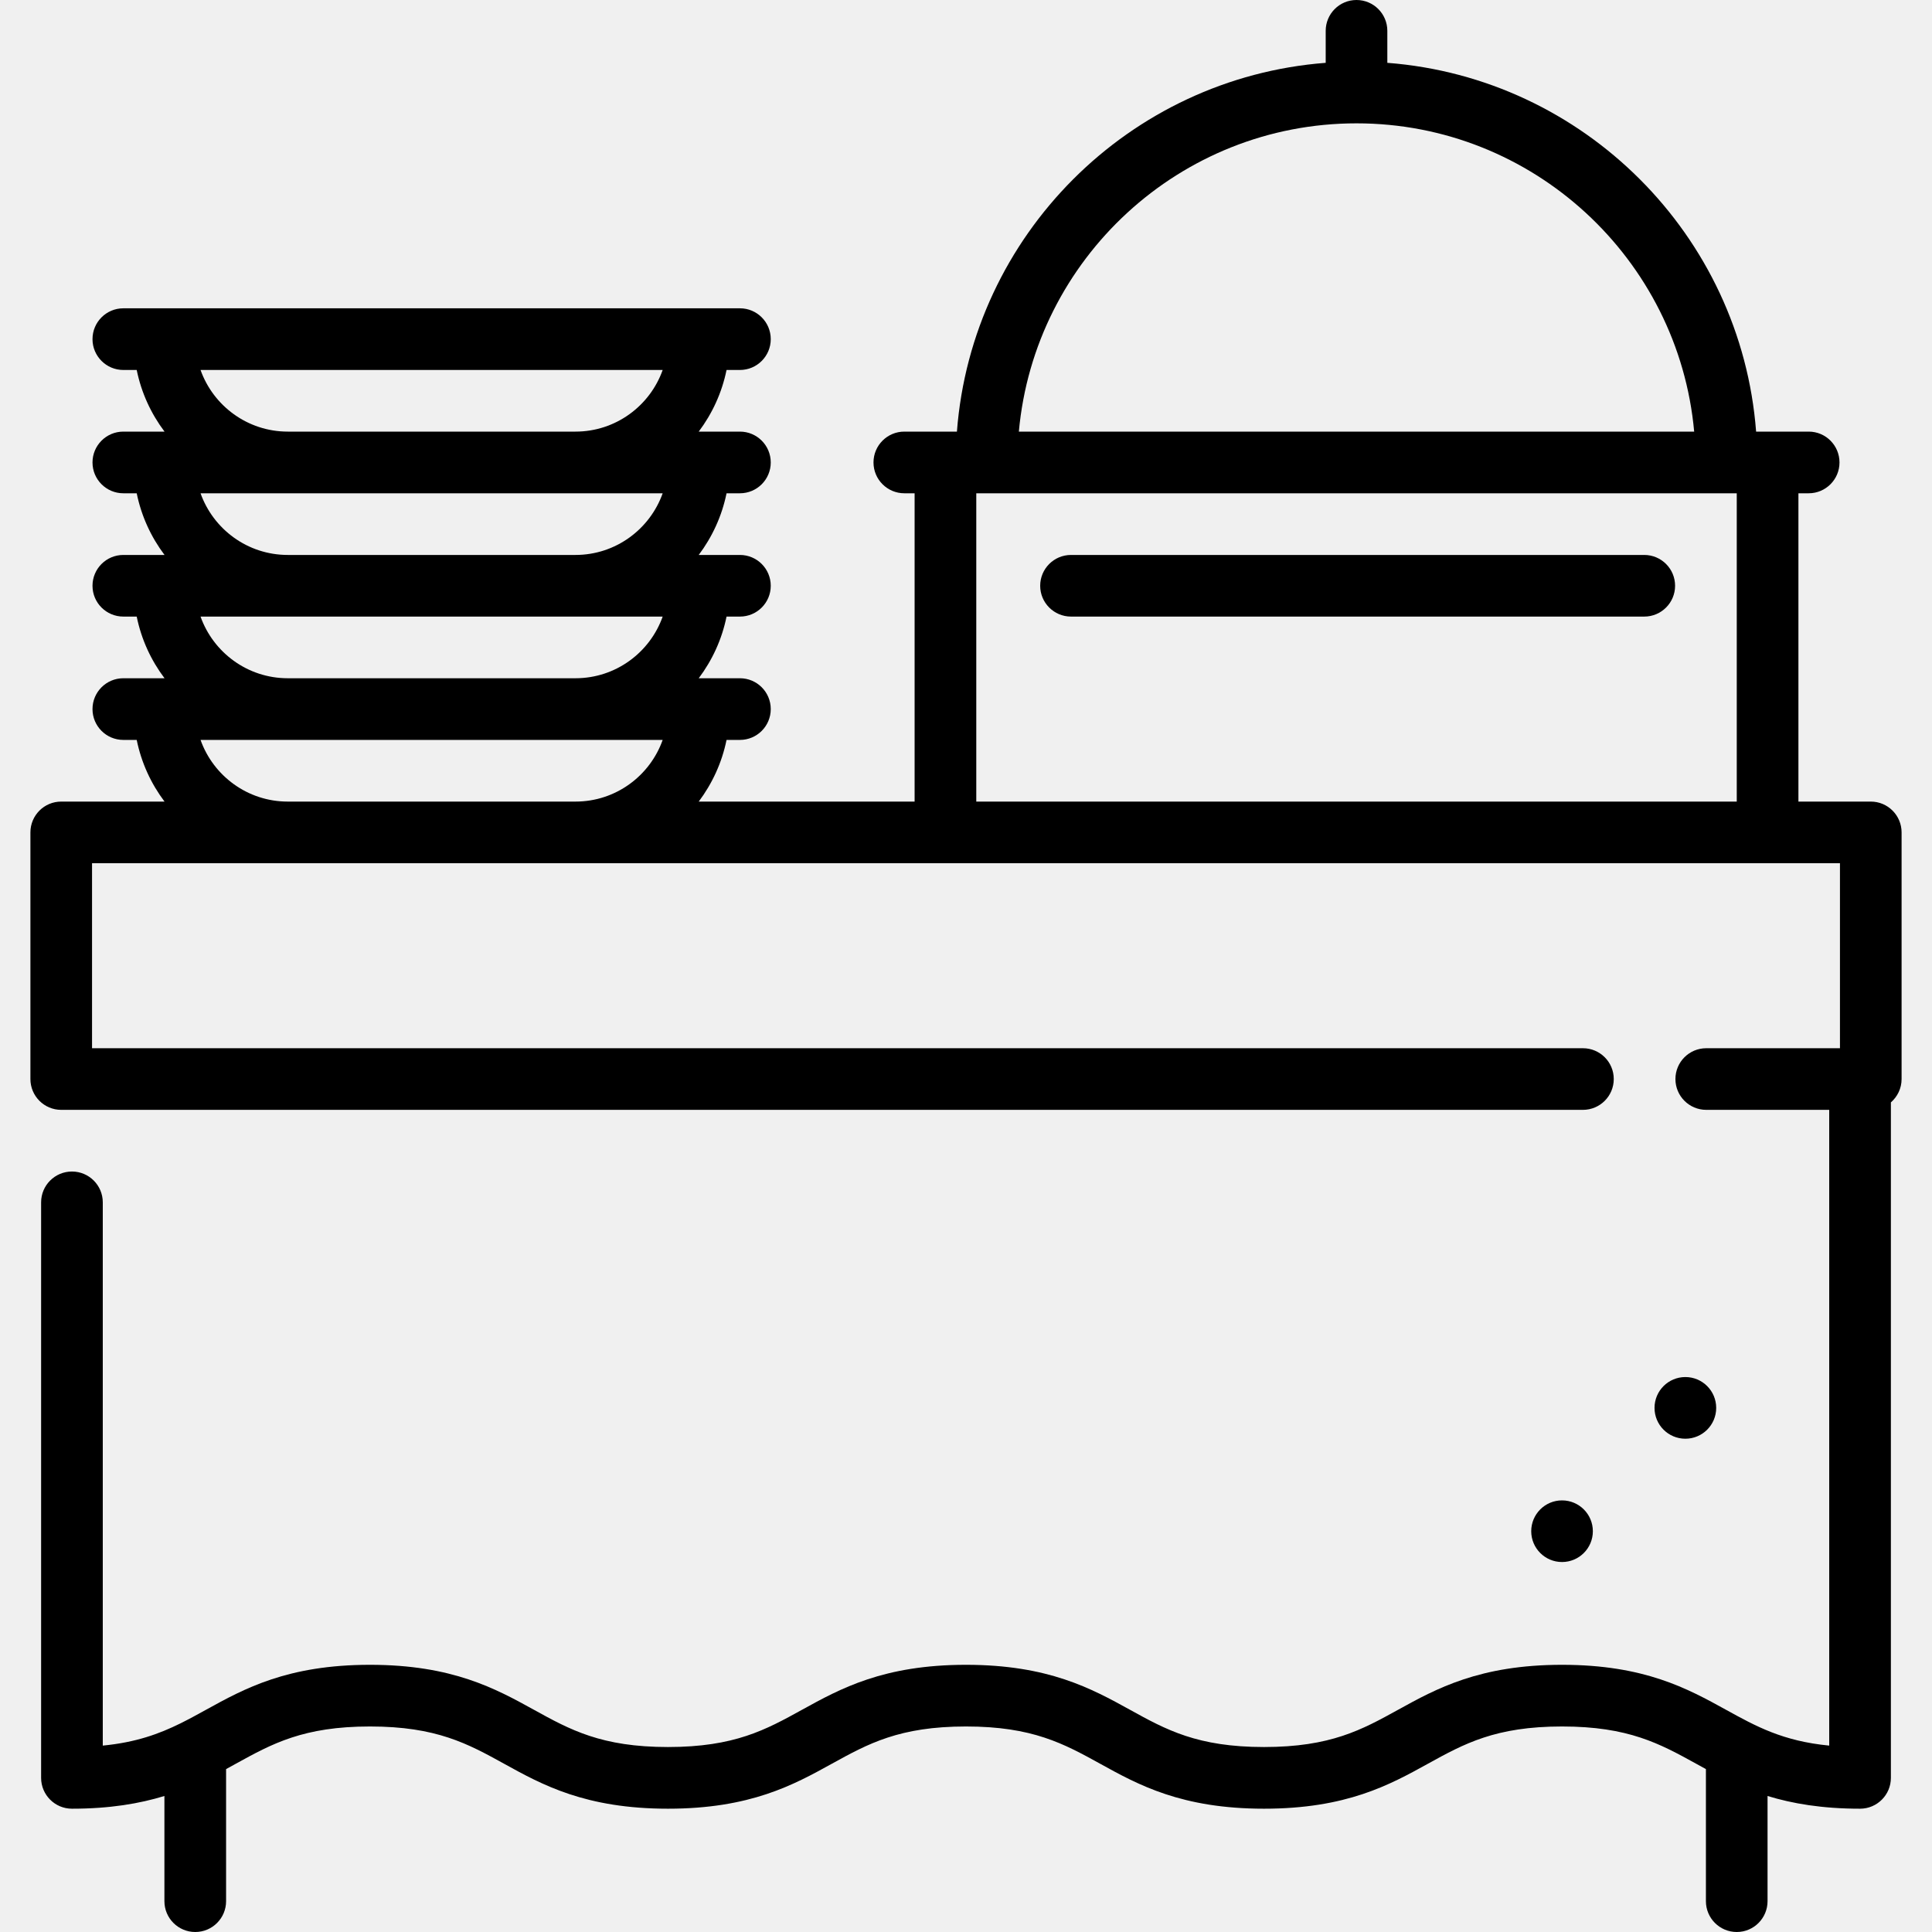
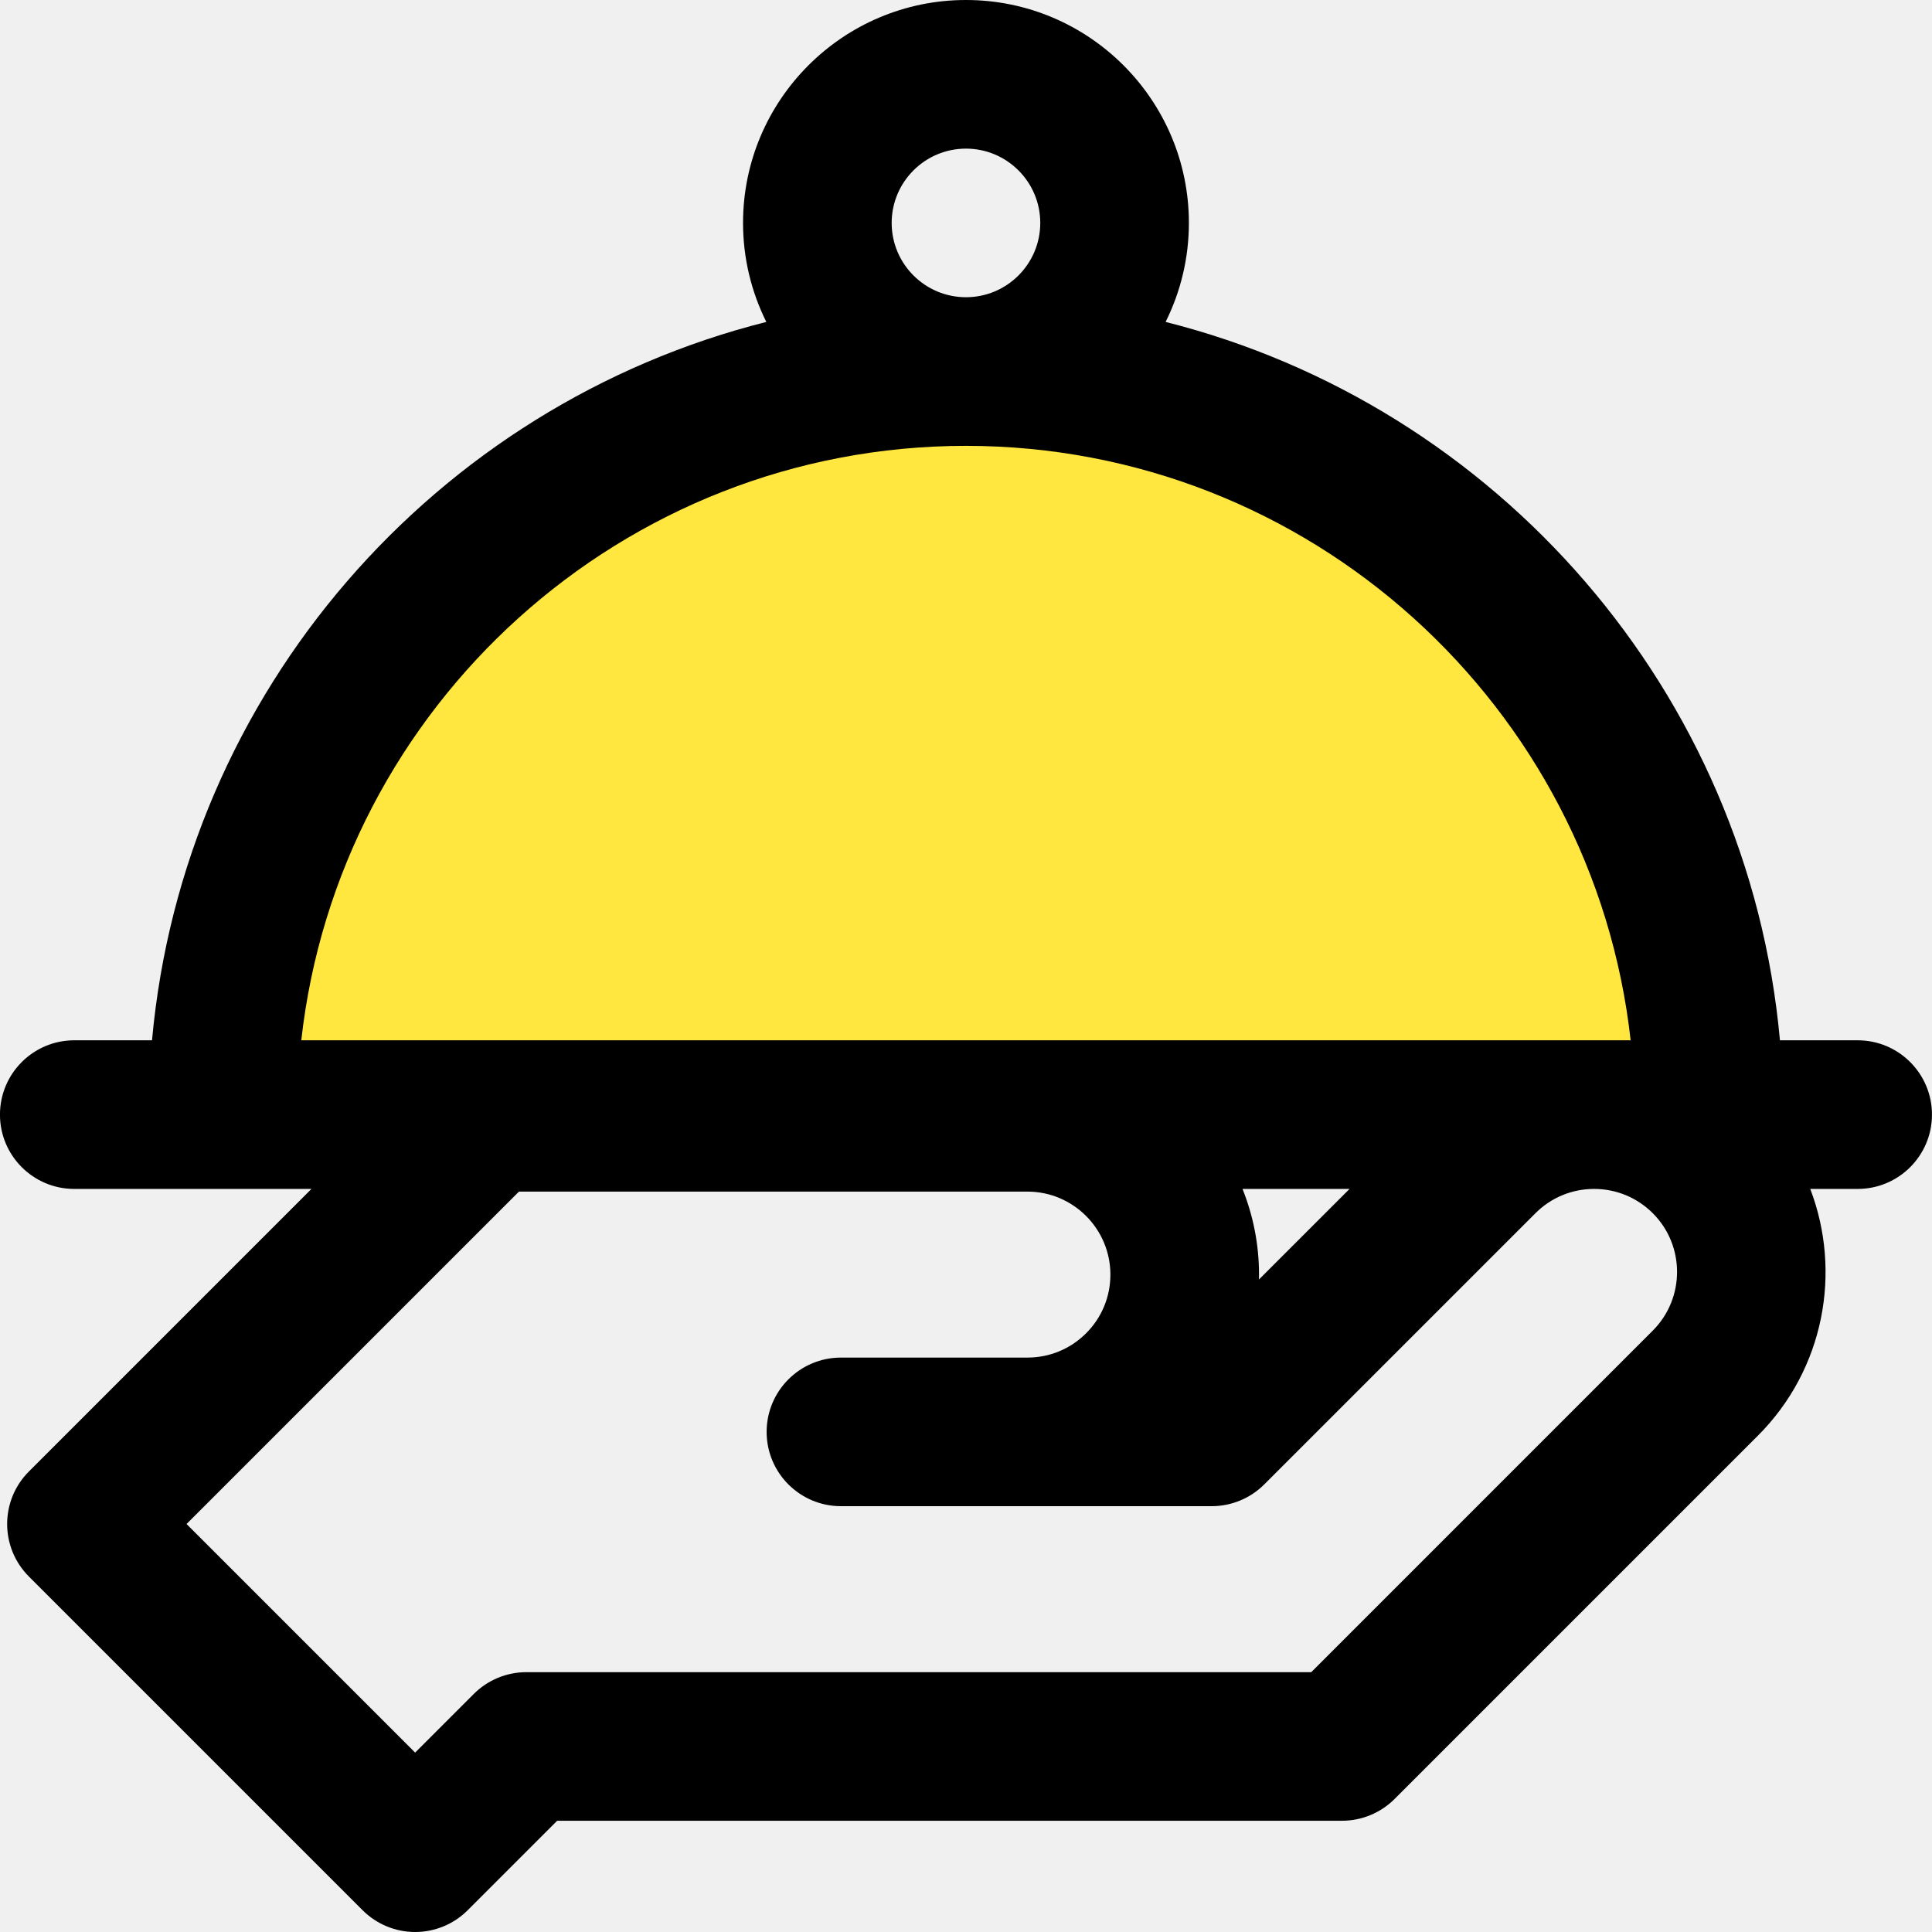
- <svg xmlns="http://www.w3.org/2000/svg" width="50" height="50" viewBox="0 0 50 50" fill="none">
-   <path d="M42.553 14.362H27.718C27.277 14.362 26.92 14.719 26.92 15.16C26.92 15.6 27.277 15.957 27.718 15.957H42.553C42.994 15.957 43.351 15.6 43.351 15.16C43.351 14.719 42.994 14.362 42.553 14.362Z" fill="black" />
-   <path d="M48.416 20.745H46.543V12.766H46.809C47.249 12.766 47.606 12.409 47.606 11.968C47.606 11.527 47.249 11.17 46.809 11.17H45.448C45.06 6.086 40.989 2.015 35.904 1.626V0.798C35.904 0.357 35.547 0 35.106 0C34.666 0 34.309 0.357 34.309 0.798V1.626C29.224 2.015 25.153 6.086 24.765 11.17H23.404C22.964 11.17 22.606 11.527 22.606 11.968C22.606 12.409 22.964 12.766 23.404 12.766H23.67V20.745H18.083C18.432 20.28 18.683 19.738 18.803 19.149H19.149C19.59 19.149 19.947 18.792 19.947 18.351C19.947 17.91 19.59 17.553 19.149 17.553H18.083C18.432 17.089 18.683 16.547 18.803 15.957H19.149C19.59 15.957 19.947 15.6 19.947 15.16C19.947 14.719 19.59 14.362 19.149 14.362H18.083C18.432 13.898 18.683 13.355 18.803 12.766H19.149C19.59 12.766 19.947 12.409 19.947 11.968C19.947 11.528 19.59 11.17 19.149 11.17H18.083C18.432 10.706 18.683 10.164 18.803 9.575H19.149C19.59 9.575 19.947 9.217 19.947 8.777C19.947 8.336 19.59 7.979 19.149 7.979H3.192C2.751 7.979 2.394 8.336 2.394 8.777C2.394 9.217 2.751 9.575 3.192 9.575H3.538C3.658 10.164 3.908 10.706 4.258 11.17H3.192C2.751 11.17 2.394 11.528 2.394 11.968C2.394 12.409 2.751 12.766 3.192 12.766H3.538C3.658 13.355 3.908 13.898 4.258 14.362H3.192C2.751 14.362 2.394 14.719 2.394 15.16C2.394 15.6 2.751 15.957 3.192 15.957H3.538C3.658 16.547 3.908 17.089 4.258 17.553H3.192C2.751 17.553 2.394 17.91 2.394 18.351C2.394 18.792 2.751 19.149 3.192 19.149H3.538C3.658 19.738 3.908 20.281 4.258 20.745H1.584C1.144 20.745 0.787 21.102 0.787 21.543V27.925C0.787 28.366 1.144 28.723 1.584 28.723H40.966C41.407 28.723 41.764 28.366 41.764 27.925C41.764 27.485 41.407 27.128 40.966 27.128H2.382V22.34H47.618V27.128H44.158C43.717 27.128 43.36 27.485 43.36 27.925C43.36 28.366 43.717 28.723 44.158 28.723H47.34V45.176C46.139 45.06 45.447 44.678 44.667 44.248C43.679 43.703 42.559 43.085 40.426 43.085C38.292 43.085 37.172 43.703 36.184 44.248C35.246 44.766 34.436 45.213 32.713 45.213C30.99 45.213 30.18 44.766 29.242 44.248C28.254 43.703 27.134 43.085 25 43.085C22.866 43.085 21.746 43.703 20.758 44.248C19.82 44.766 19.01 45.213 17.287 45.213C15.565 45.213 14.754 44.766 13.816 44.248C12.828 43.703 11.708 43.085 9.575 43.085C7.441 43.085 6.321 43.703 5.333 44.248C5.111 44.371 4.895 44.489 4.674 44.599C4.117 44.874 3.518 45.093 2.66 45.176V31.117C2.66 30.676 2.303 30.319 1.862 30.319C1.421 30.319 1.064 30.676 1.064 31.117V46.011C1.064 46.451 1.421 46.809 1.862 46.809C2.848 46.809 3.615 46.676 4.255 46.48V49.202C4.255 49.643 4.613 50 5.053 50C5.494 50 5.851 49.643 5.851 49.202V45.784C5.936 45.737 6.021 45.691 6.104 45.645C7.042 45.128 7.852 44.681 9.575 44.681C11.297 44.681 12.107 45.128 13.045 45.645C14.033 46.191 15.153 46.809 17.287 46.809C19.421 46.809 20.541 46.191 21.529 45.645C22.467 45.128 23.277 44.681 25 44.681C26.723 44.681 27.533 45.128 28.471 45.645C29.459 46.191 30.579 46.809 32.713 46.809C34.847 46.809 35.967 46.191 36.955 45.645C37.893 45.128 38.703 44.681 40.426 44.681C42.148 44.681 42.958 45.128 43.896 45.645C43.979 45.691 44.063 45.737 44.149 45.784V49.202C44.149 49.643 44.506 50 44.947 50C45.387 50 45.744 49.643 45.744 49.202V46.48C46.384 46.676 47.152 46.809 48.138 46.809C48.579 46.809 48.936 46.451 48.936 46.011V28.53C49.105 28.383 49.213 28.167 49.213 27.926V21.543C49.213 21.102 48.856 20.745 48.416 20.745ZM14.894 20.745H7.447C6.407 20.745 5.52 20.078 5.19 19.149H17.15C16.821 20.078 15.934 20.745 14.894 20.745ZM14.894 17.553H7.447C6.407 17.553 5.52 16.886 5.19 15.957H17.15C16.821 16.886 15.934 17.553 14.894 17.553ZM14.894 14.362H7.447C6.407 14.362 5.52 13.695 5.19 12.766H17.15C16.821 13.694 15.934 14.362 14.894 14.362ZM14.894 11.17H7.447C6.407 11.17 5.52 10.503 5.19 9.575H17.15C16.821 10.503 15.934 11.17 14.894 11.17ZM35.106 3.192C39.677 3.192 43.44 6.704 43.845 11.17H26.368C26.772 6.704 30.536 3.192 35.106 3.192ZM44.947 20.745H25.266V12.766H44.947V20.745Z" fill="black" />
-   <path d="M43.617 37.234C44.058 37.234 44.415 36.877 44.415 36.436C44.415 35.995 44.058 35.638 43.617 35.638C43.176 35.638 42.819 35.995 42.819 36.436C42.819 36.877 43.176 37.234 43.617 37.234Z" fill="black" />
-   <path d="M40.425 40.425C40.866 40.425 41.223 40.068 41.223 39.628C41.223 39.187 40.866 38.83 40.425 38.83C39.985 38.83 39.628 39.187 39.628 39.628C39.628 40.068 39.985 40.425 40.425 40.425Z" fill="black" />
+ <svg xmlns="http://www.w3.org/2000/svg" width="57" height="57" viewBox="0 0 57 57" fill="none">
+   <g clip-path="url(#clip0)">
+     <path d="M17.062 22.653C19.971 19.403 24.14 17.538 28.5 17.538C29.711 17.538 30.692 18.52 30.692 19.731C30.692 20.941 29.711 21.923 28.5 21.923C25.386 21.923 22.408 23.255 20.329 25.577C19.896 26.061 19.297 26.307 18.695 26.307C18.174 26.307 17.652 26.123 17.233 25.749C16.331 24.941 16.255 23.555 17.062 22.653Z" fill="black" />
+     <path d="M13 17.5C9 20.3 7 29 6.5 33H48C49 33 49.5 29.5 49.5 27.5C49.5 25.5 44 18.5 40.5 15.5C37 12.5 33.5 12 28 11C22.5 10 18 14 13 17.5Z" fill="#FFE73F" />
+     <path d="M9.189 35.077H6.576H2.191C0.981 35.077 -0.001 34.095 -0.001 32.885C-0.001 31.674 0.981 30.692 2.191 30.692H4.485C5.416 20.404 12.836 11.961 22.609 9.498C22.17 8.617 21.922 7.626 21.922 6.577C21.922 2.95 24.872 0 28.499 0C32.126 0 35.076 2.95 35.076 6.577C35.076 7.626 34.828 8.617 34.389 9.498C44.163 11.961 51.582 20.404 52.514 30.692H54.807C56.017 30.692 56.999 31.674 56.999 32.885C56.999 34.095 56.017 35.077 54.807 35.077H53.408C54.342 37.519 53.828 40.392 51.863 42.357L41.144 53.076C40.732 53.487 40.174 53.718 39.593 53.718L16.438 53.718L13.798 56.358C13.387 56.769 12.83 57 12.248 57C11.667 57 11.109 56.769 10.698 56.358L0.853 46.513C-0.003 45.657 -0.003 44.269 0.853 43.413L9.189 35.077ZM28.499 4.385C27.29 4.385 26.307 5.368 26.307 6.577C26.307 7.786 27.29 8.769 28.499 8.769C29.708 8.769 30.691 7.786 30.691 6.577C30.691 5.368 29.708 4.385 28.499 4.385ZM28.499 13.154C18.361 13.154 9.984 20.841 8.889 30.692H47.025C47.027 30.692 47.029 30.692 47.031 30.692C47.033 30.692 47.035 30.692 47.037 30.692H48.109C47.015 20.841 38.638 13.154 28.499 13.154ZM37.143 37.749L39.816 35.077H36.658C36.971 35.859 37.145 36.712 37.145 37.604C37.145 37.653 37.144 37.701 37.143 37.749ZM12.248 51.707L13.979 49.976C14.39 49.565 14.948 49.334 15.53 49.334L38.686 49.334L48.762 39.257C49.717 38.302 49.717 36.749 48.763 35.794C48.301 35.333 47.687 35.078 47.034 35.077H47.028C46.375 35.078 45.762 35.333 45.3 35.794L37.299 43.795C36.888 44.206 36.33 44.437 35.749 44.437H24.811C23.6 44.437 22.618 43.456 22.618 42.245C22.618 41.035 23.6 40.053 24.811 40.053L30.312 40.053C30.966 40.053 31.581 39.798 32.043 39.336C32.506 38.873 32.76 38.258 32.76 37.605C32.76 36.255 31.662 35.156 30.312 35.156H15.311L5.504 44.963L12.248 51.707Z" fill="black" />
+   </g>
+   <defs>
+     <clipPath id="clip0">
+       <rect width="57" height="57" transform="matrix(-1 0 0 1 57 0)" fill="white" />
+     </clipPath>
+   </defs>
</svg>
